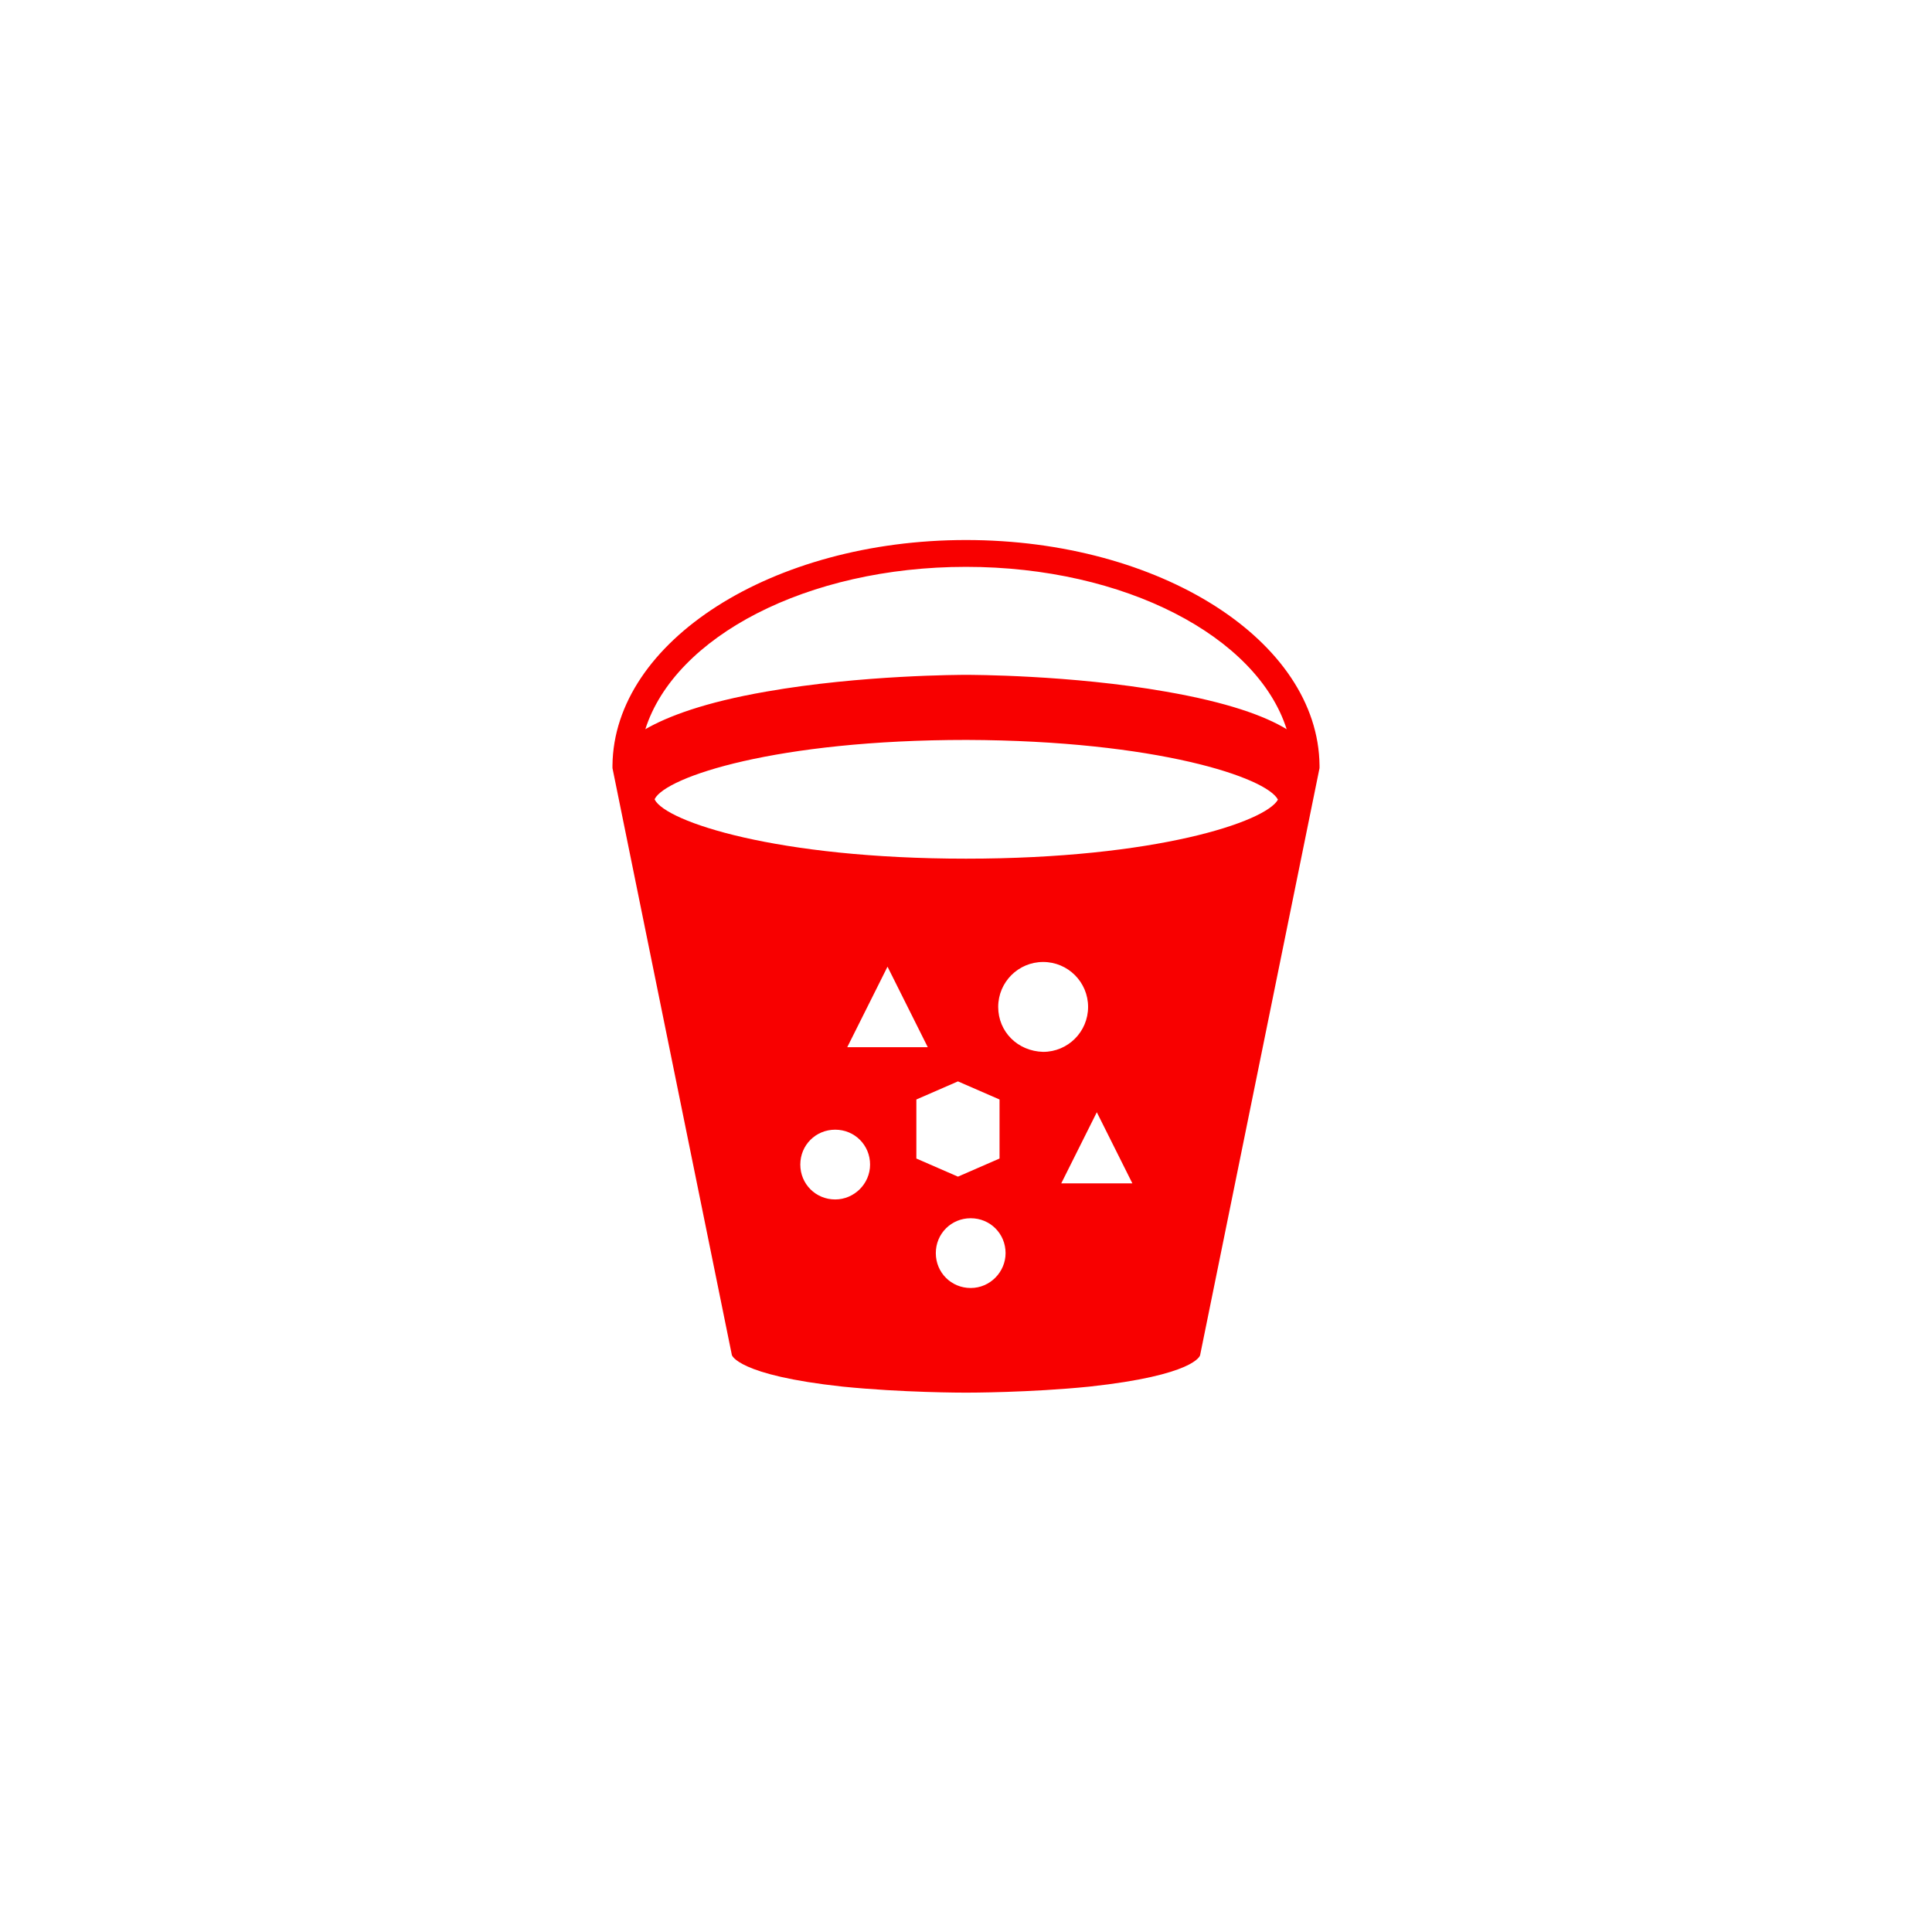
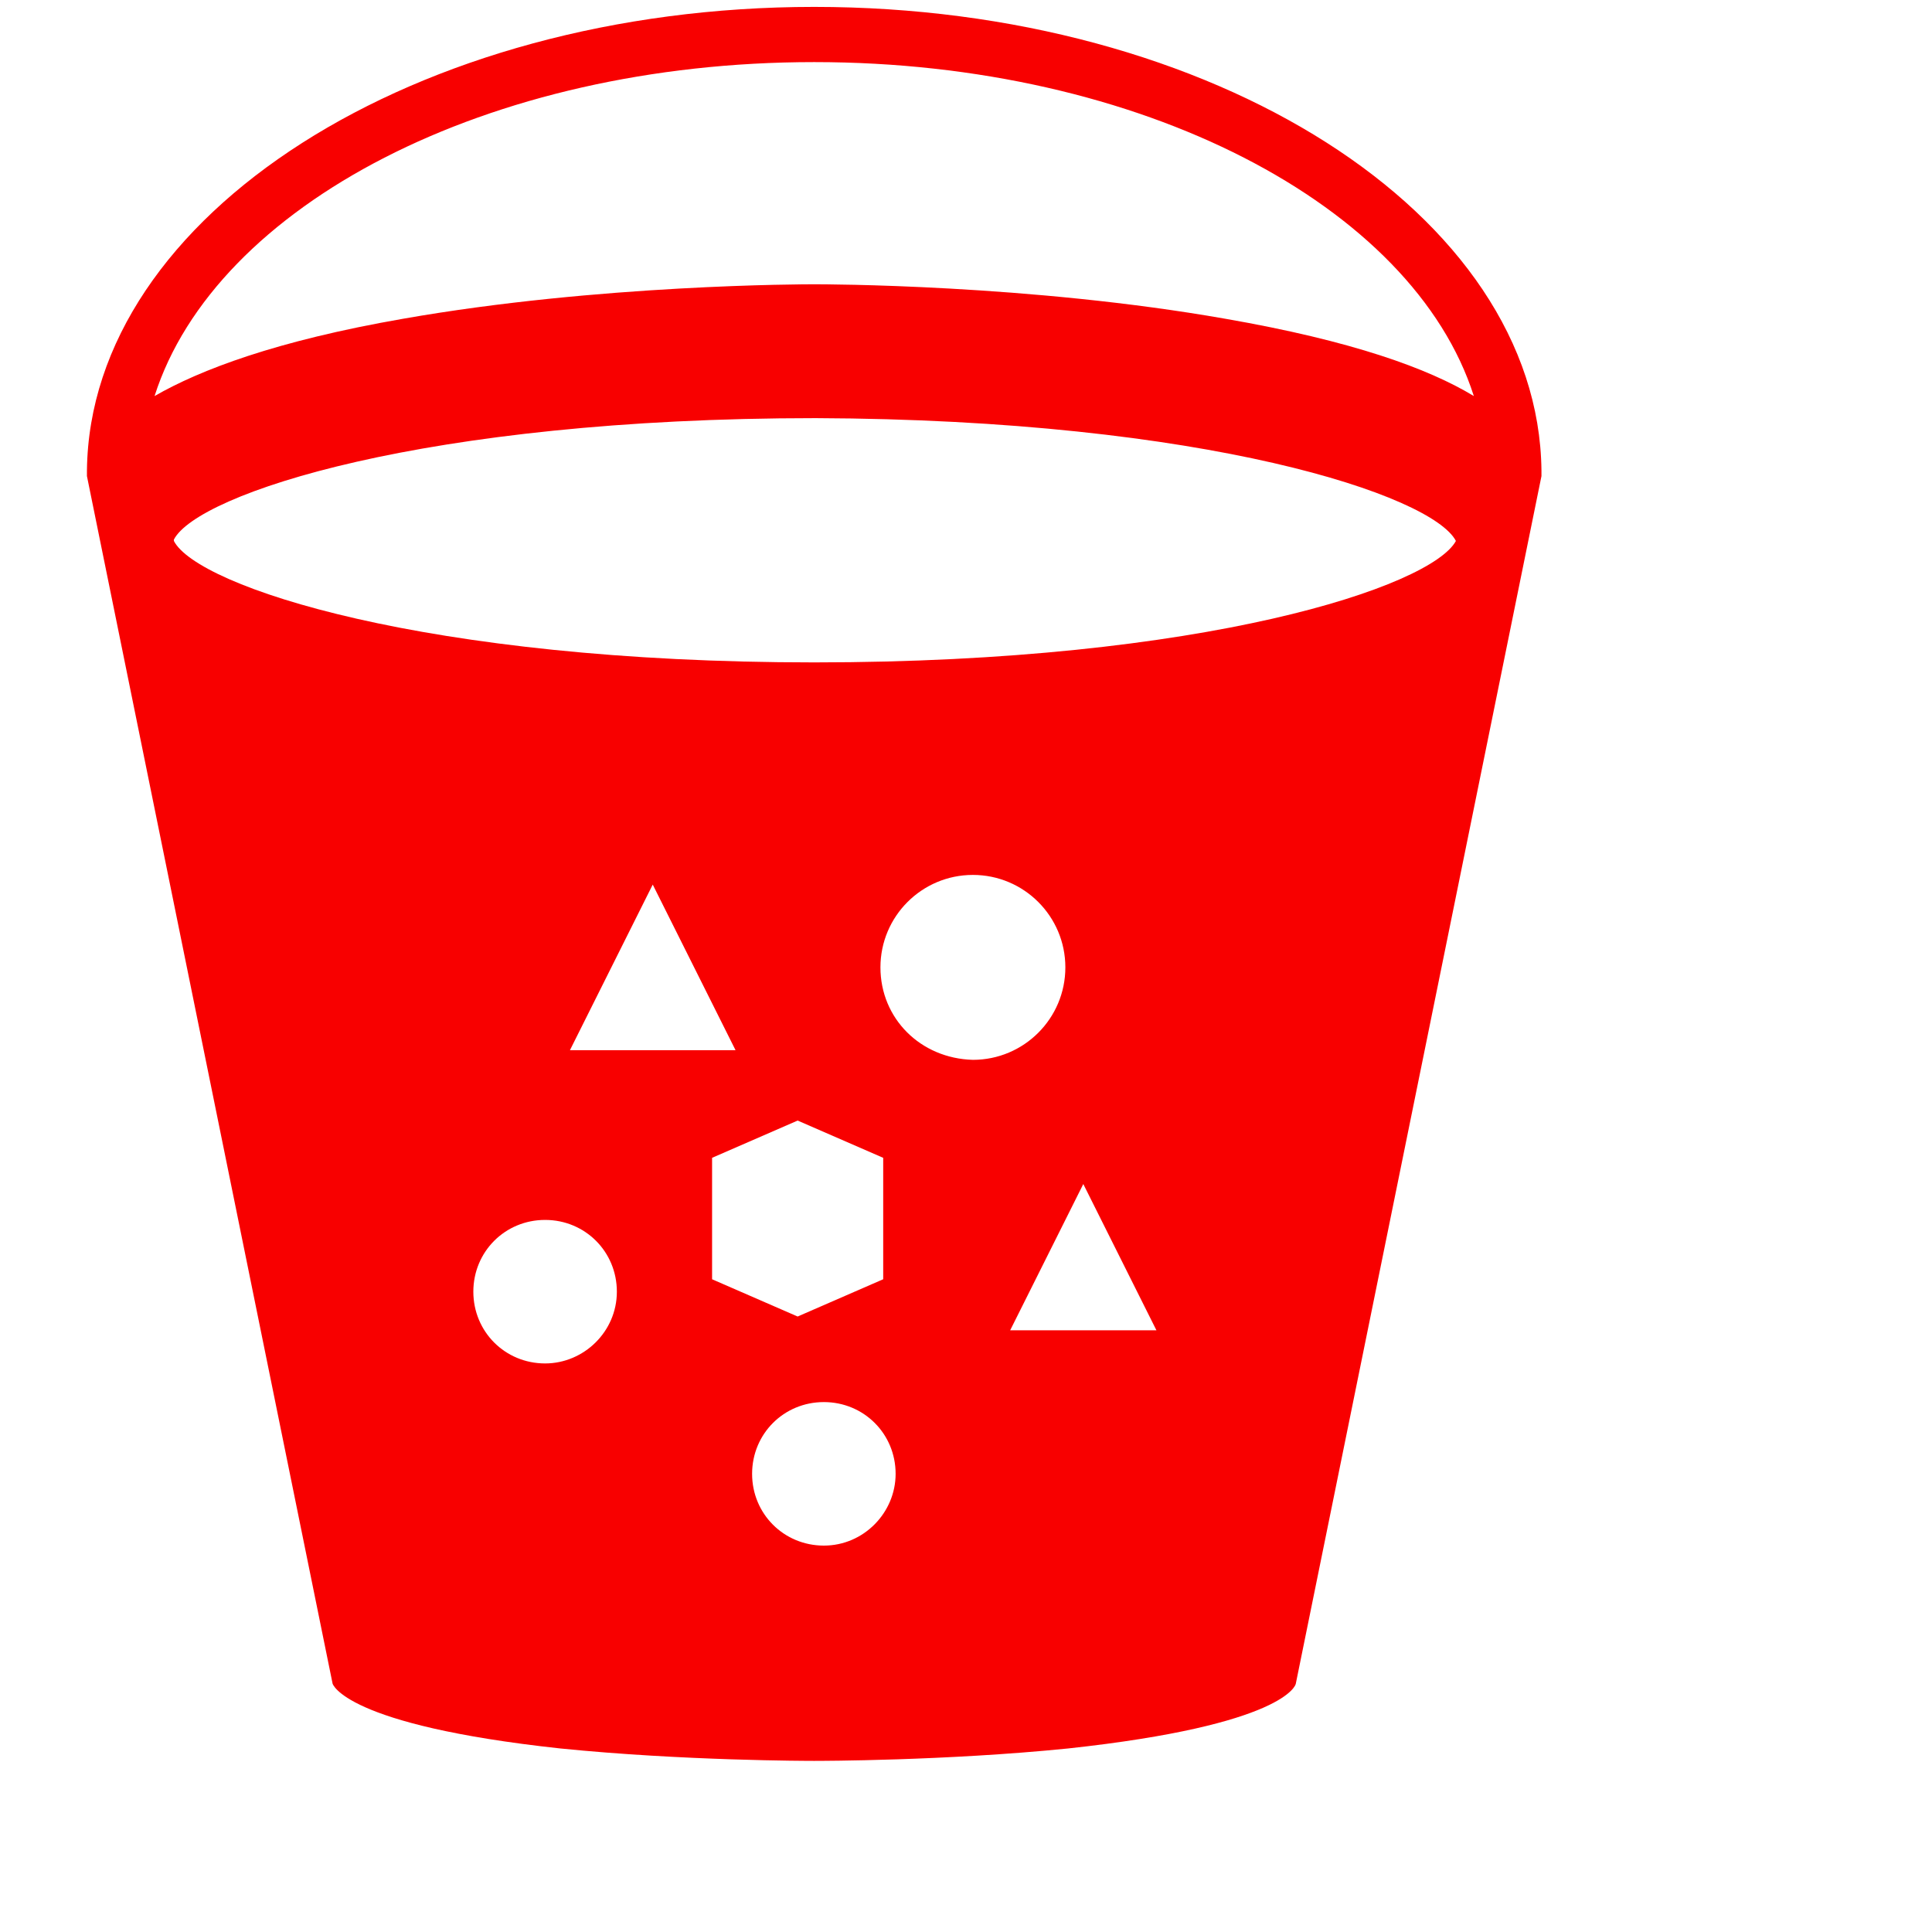
- <svg xmlns="http://www.w3.org/2000/svg" x="0" y="0" width="20px" height="20px" viewBox="0 0 288 288" style="enable-background:new 0 0 288 288;" xml:space="preserve">
+ <svg xmlns="http://www.w3.org/2000/svg" x="0" y="0" width="20px" height="20px" viewBox="85 80 140 140" style="enable-background:new 0 0 288 288;" xml:space="preserve">
  <g>
    <g>
      <g>
        <path fill="#F80000" d="M196.7,114.2c0,0,0-0.1,0-0.1c-0.2-18.6-23.8-33.6-52.7-33.6c-28.9,0-52.5,15.1-52.7,33.6c0,0,0,0.1,0,0.1     c0,0.1,0,0.1,0,0.2h0c0,0.1,0,0.1,0,0.1l17.8,87.5c0,0,0.8,3,16.5,4.7c8.9,0.9,18,0.9,18.4,0.9s9.5,0,18.4-0.9     c15.7-1.7,16.5-4.6,16.5-4.7l17.8-87.5c0,0,0,0,0-0.1h0C196.7,114.3,196.7,114.2,196.7,114.2z M124.5,178.8     c-2.9,0-5.2-2.3-5.2-5.2c0-2.9,2.3-5.2,5.2-5.2c2.9,0,5.2,2.3,5.2,5.2C129.7,176.5,127.3,178.8,124.5,178.8z M126.3,156.1l6-12     l6,12H126.3z M136.6,163.9l6.2-2.7l6.2,2.7v8.8l-6.2,2.7l-6.2-2.7V163.9z M144.7,192c-2.9,0-5.2-2.3-5.2-5.2     c0-2.9,2.3-5.2,5.2-5.2c2.9,0,5.2,2.3,5.2,5.2C149.9,189.6,147.6,192,144.7,192z M148.8,150.1c0-3.7,3-6.7,6.7-6.7     c3.7,0,6.7,3,6.7,6.7c0,3.7-3,6.7-6.7,6.7C151.7,156.7,148.8,153.8,148.8,150.1z M158.2,176.4l5.3-10.6l5.3,10.6H158.2z      M190.5,119.2c-1.8,3.3-18.2,8.8-46.5,8.8c-28.2,0-44.7-5.5-46.4-8.8h0l0-0.1c1.7-3.3,18.1-8.8,46.5-8.8     C172.4,110.4,188.8,115.9,190.5,119.2 M97.6,119.2 M173.8,103.1c-14.2-2.5-29.1-2.5-29.8-2.5c-0.6,0-15.6,0-29.8,2.5     c-9.2,1.6-14.7,3.7-18,5.6c4.4-13.8,24.1-24.2,47.8-24.2c23.7,0,43.4,10.4,47.8,24.2C188.5,106.7,183,104.7,173.8,103.1z" />
      </g>
    </g>
  </g>
</svg>
